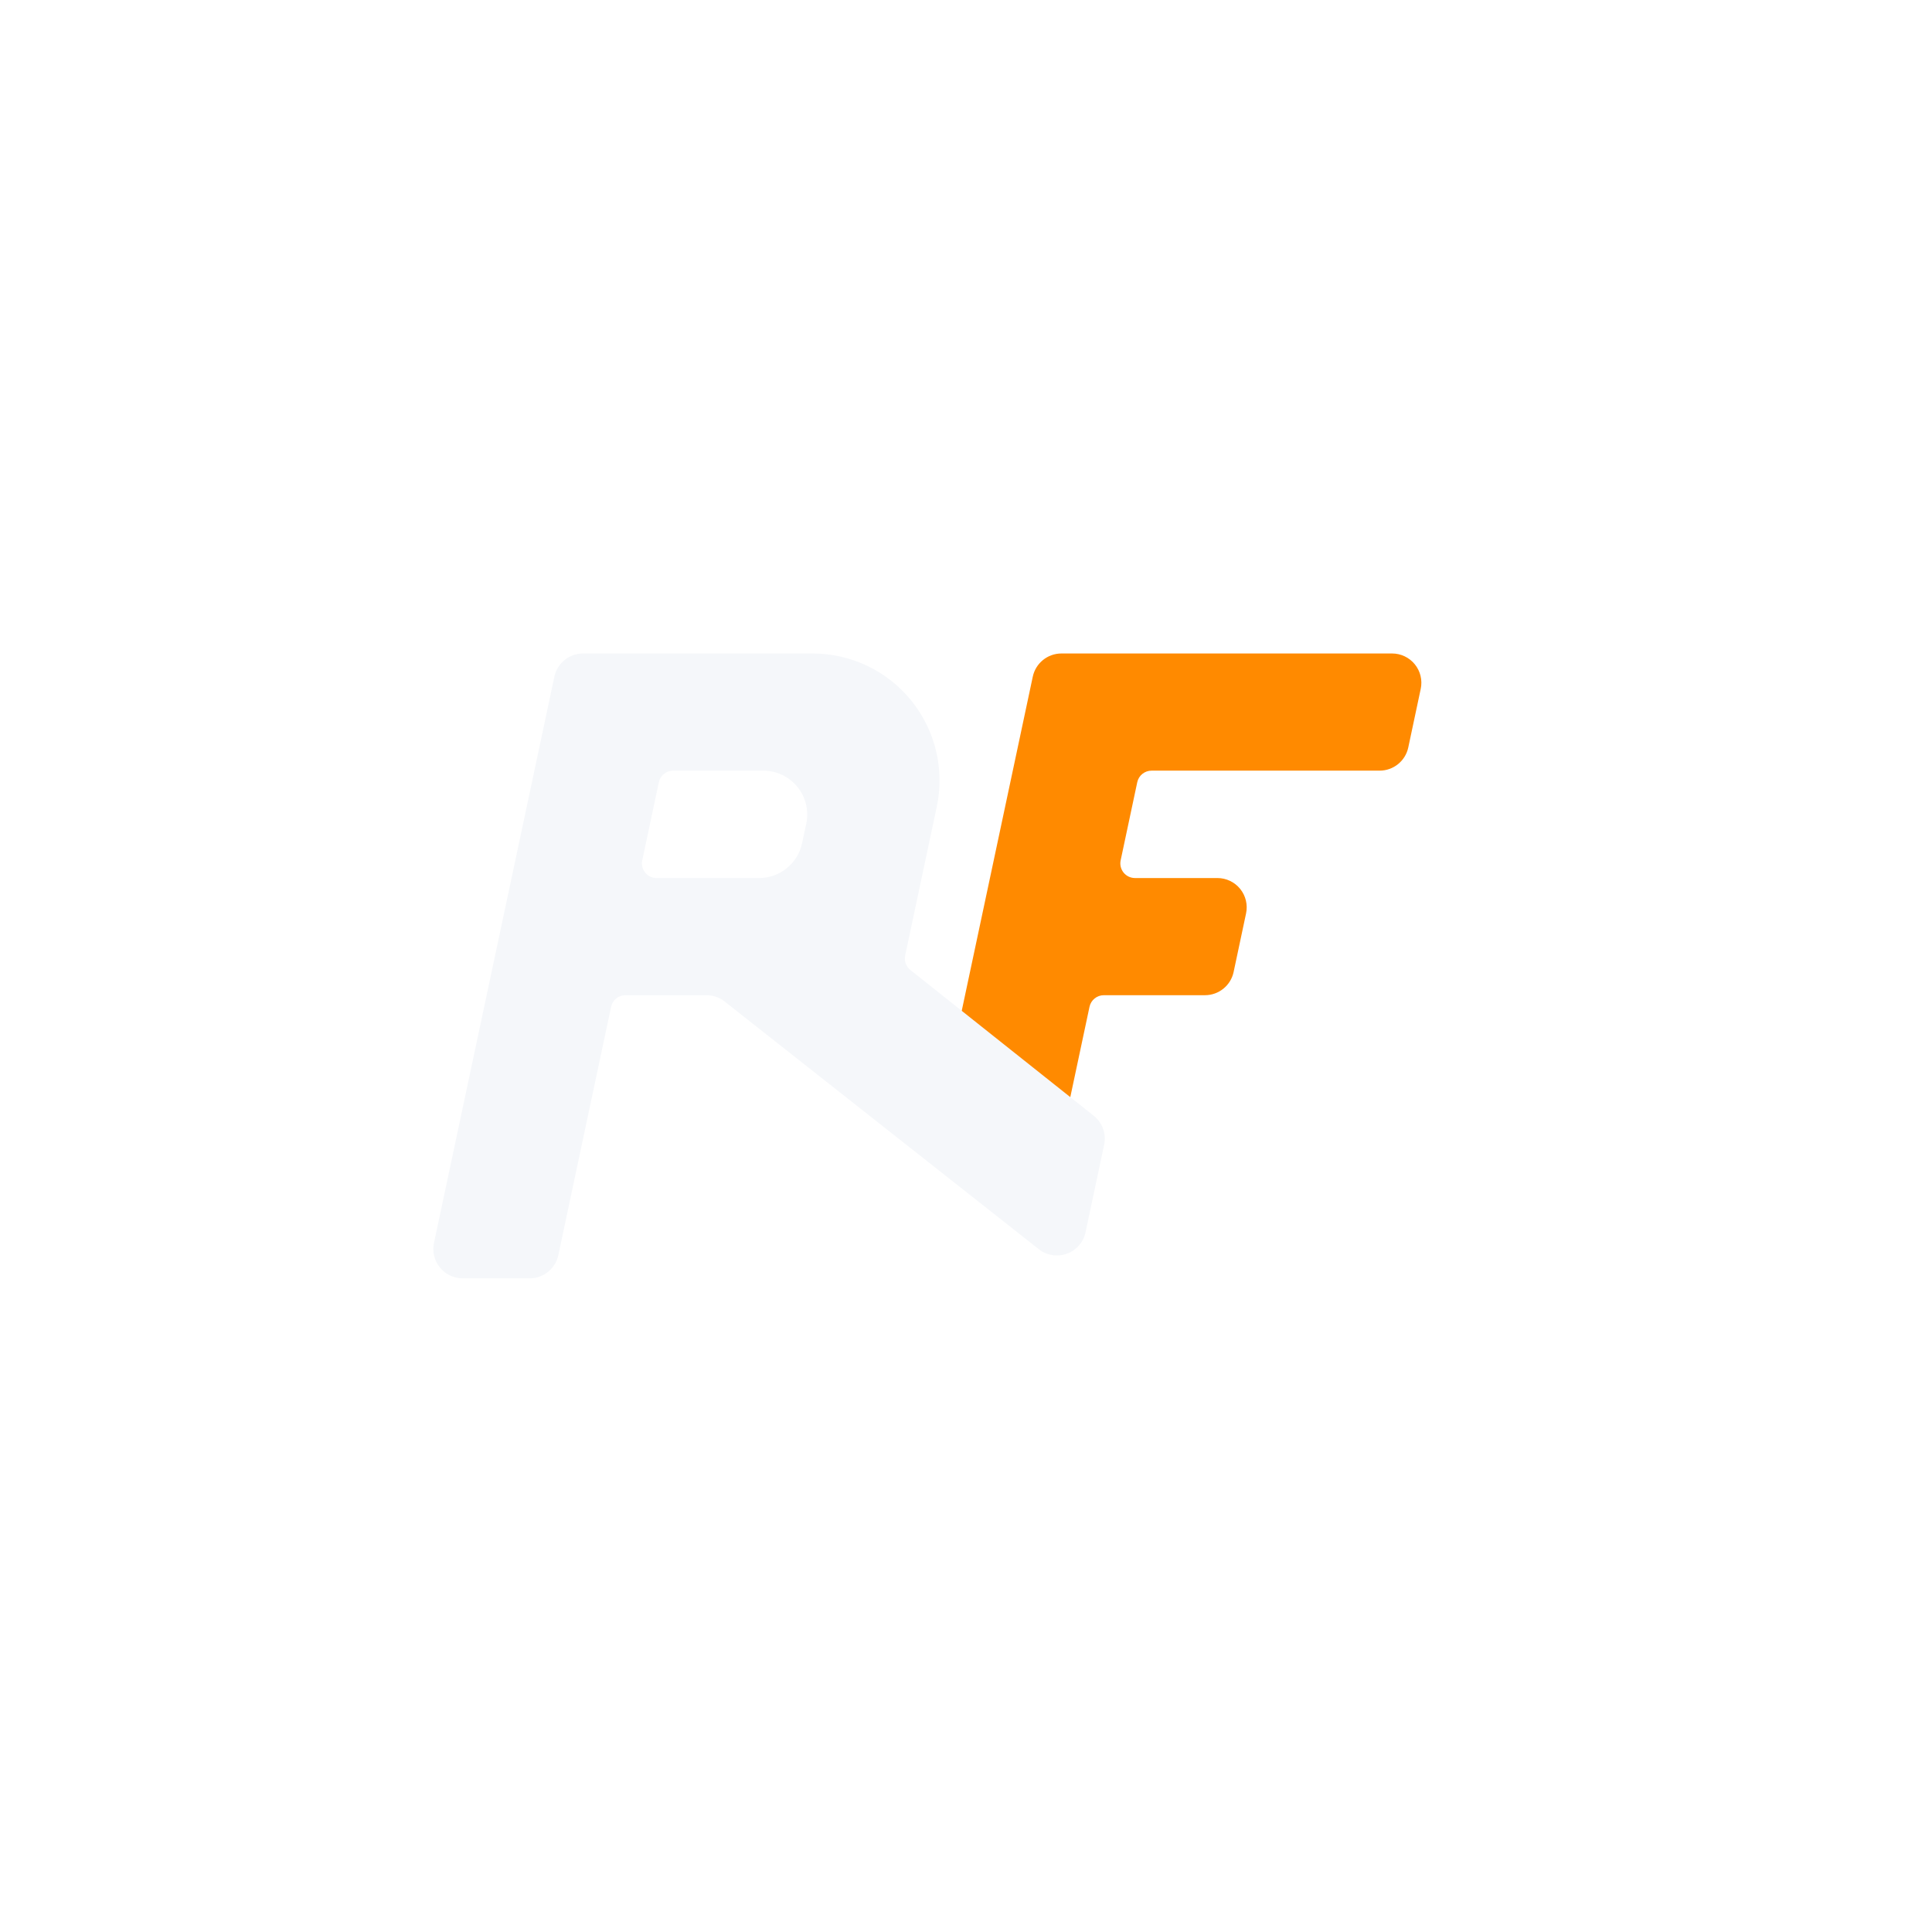
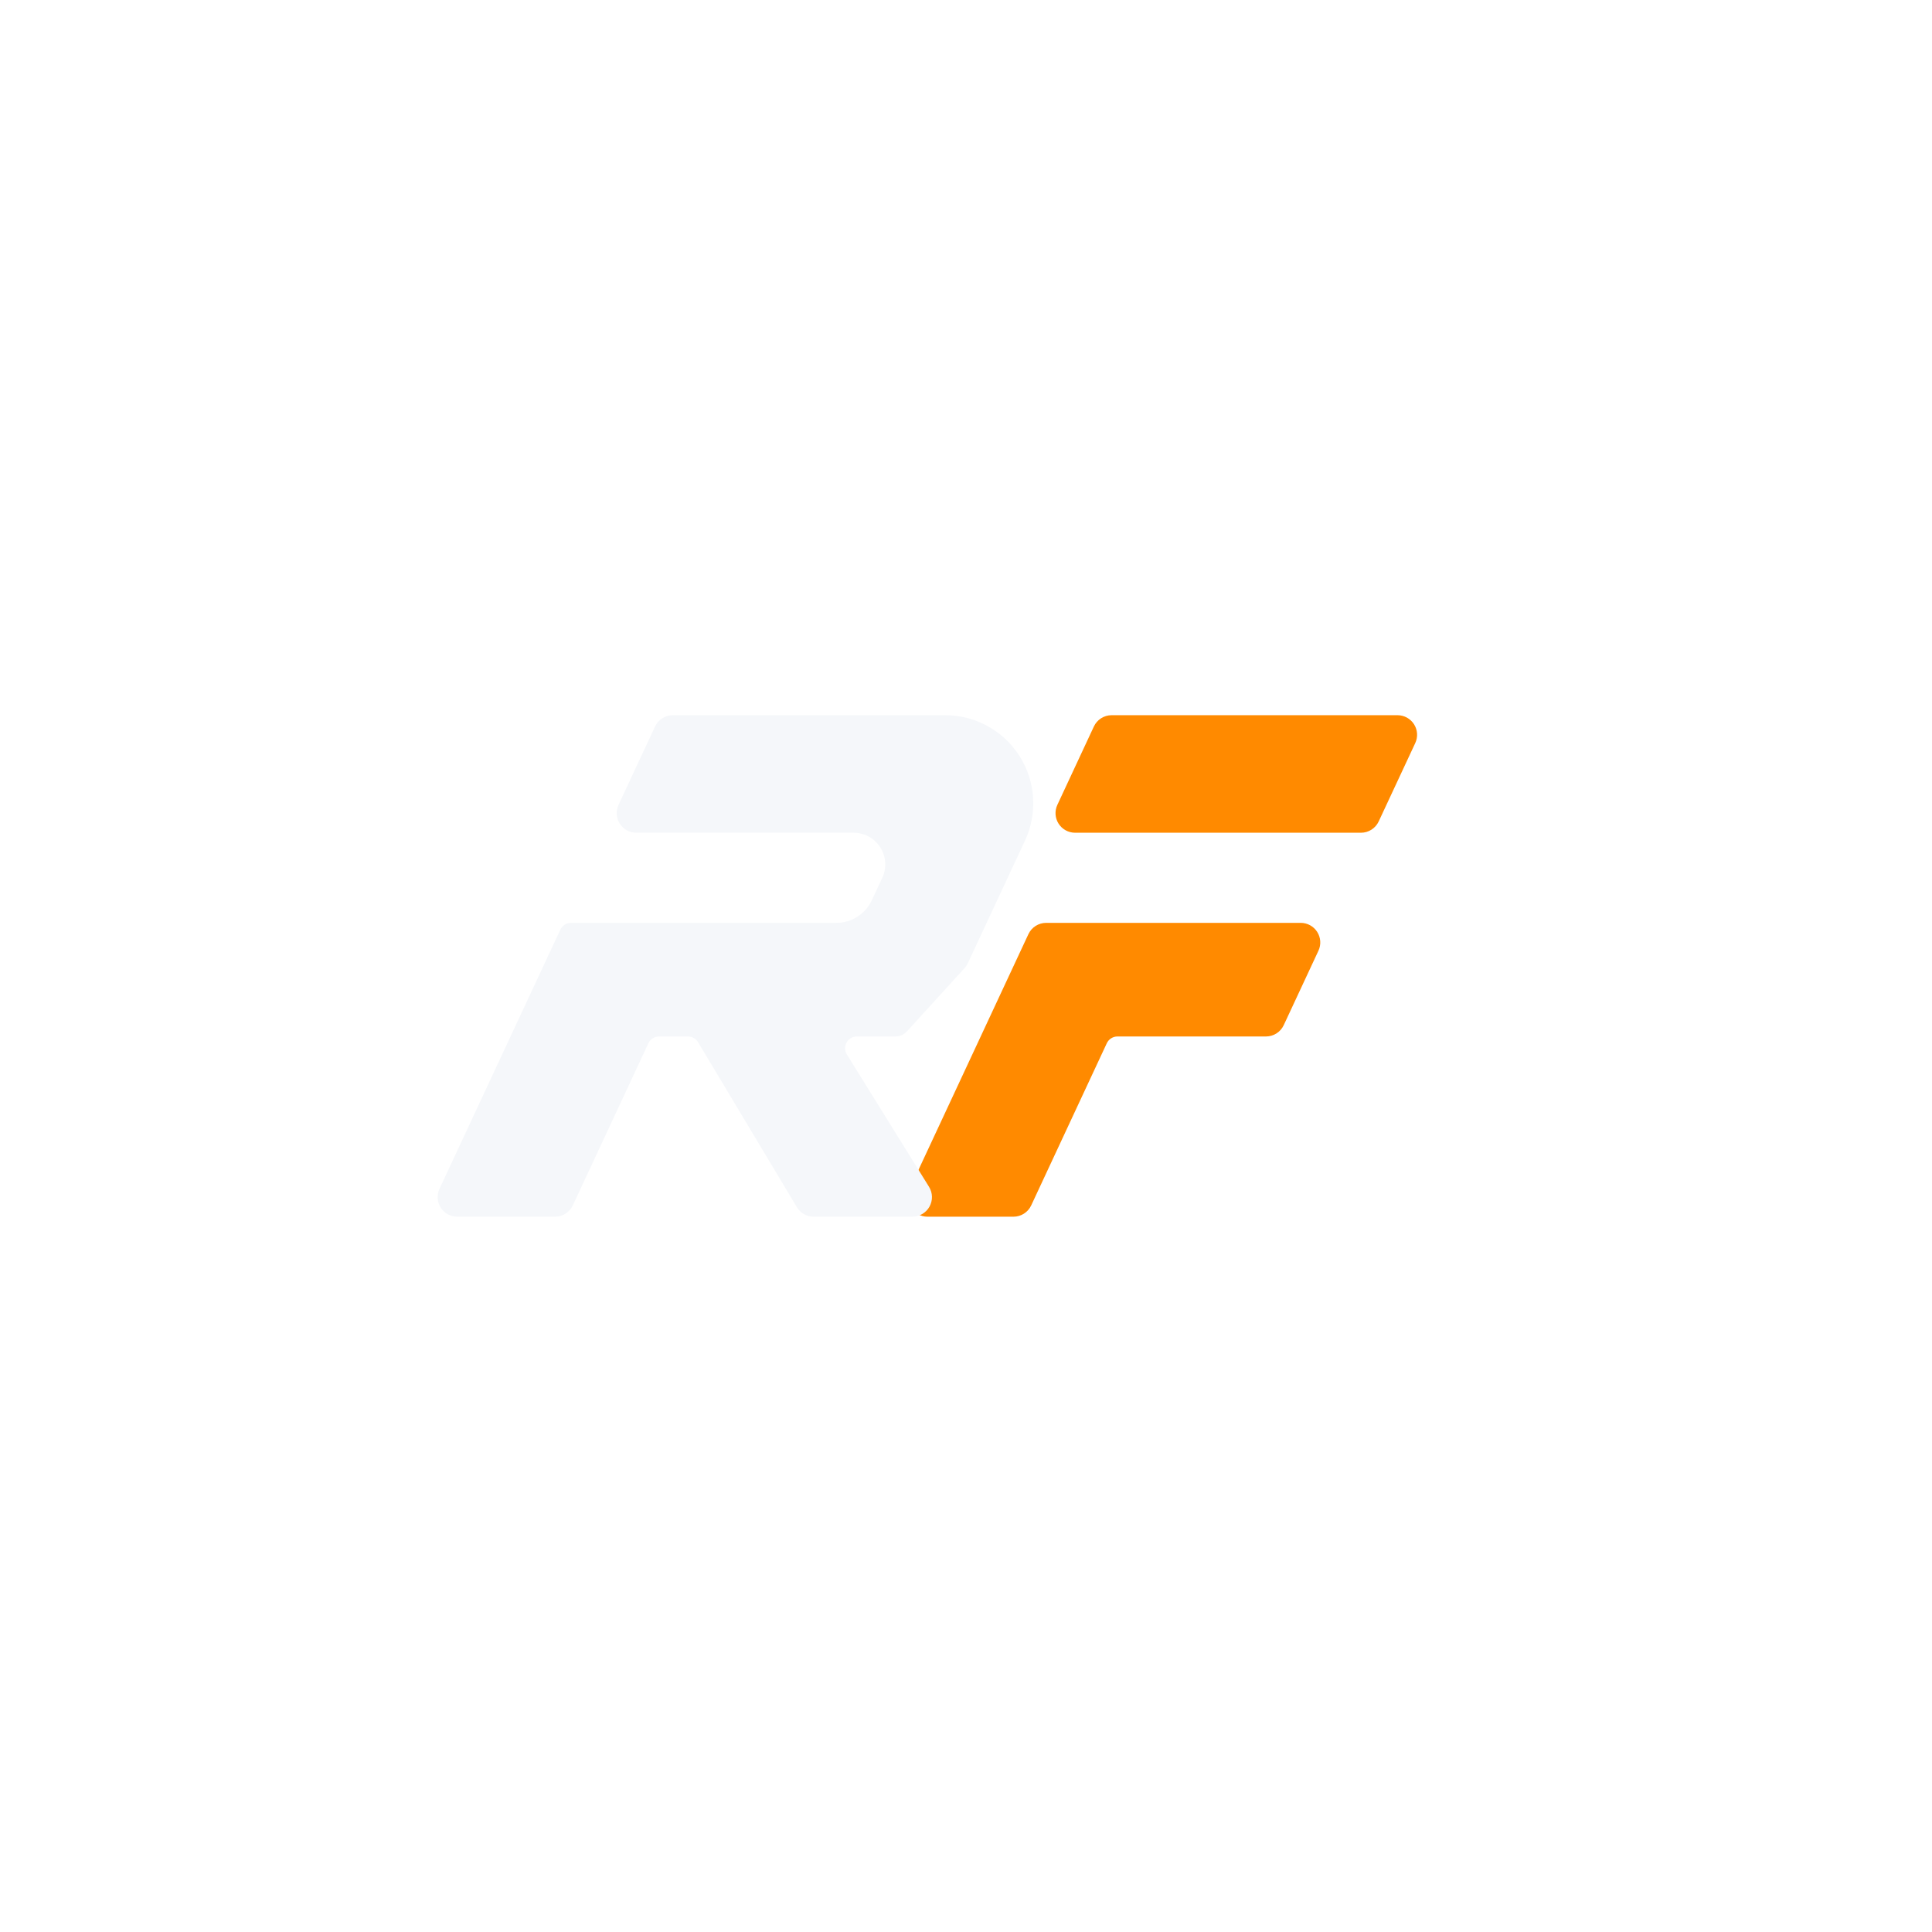
<svg xmlns="http://www.w3.org/2000/svg" viewBox="0 0 108.00 108.00" width="108.00" height="108.00" role="img" aria-label="RepForge adaptive icon foreground">
-   <g transform="translate(23.84 36.53) scale(0.27289)">
-     <path fill="#FF8A00" d="M124.20 4.75A6.00 6.00 0 0 1 130.07 0.00L197.80 0.00A6.00 6.00 0 0 1 203.67 7.25L201.12 19.25A6.00 6.00 0 0 1 195.25 24.00L148.54 24.00A3.00 3.00 0 0 0 145.60 26.38L142.20 42.38A3.00 3.00 0 0 0 145.13 46.00L162.02 46.00A6.00 6.00 0 0 1 167.89 53.25L165.34 65.25A6.00 6.00 0 0 1 159.47 70.00L138.76 70.00A3.00 3.00 0 0 0 135.82 72.38L131.01 95.00L105.01 95.00Z" />
-     <path fill="#F5F7FA" fill-rule="nonzero" d="M26.20 4.75A6.00 6.00 0 0 1 32.07 0.00L79.10 0.00A26.00 26.00 0 0 1 104.53 31.41L98.06 61.86A3.00 3.00 0 0 0 99.13 64.84L136.68 94.69A6.00 6.00 0 0 1 138.82 100.63L135.01 118.56A6.00 6.00 0 0 1 125.42 122.02L61.08 71.29A6.00 6.00 0 0 0 57.36 70.00L40.76 70.00A3.00 3.00 0 0 0 37.82 72.38L27.01 123.25A6.00 6.00 0 0 1 21.14 128.00L7.41 128.00A6.00 6.00 0 0 1 1.54 120.75ZM50.54 24.00A3.00 3.00 0 0 0 47.60 26.38L44.20 42.38A3.00 3.00 0 0 0 47.13 46.00L68.14 46.00A9.00 9.00 0 0 0 76.94 38.87L77.80 34.87A9.00 9.00 0 0 0 68.99 24.00Z" />
+   <g transform="translate(23.84 39.98) scale(0.21902)">
+     <path fill="#FF8A00" d="M170.34 2.89A5.00 5.00 0 0 1 174.87 0.00L247.84 0.00A5.00 5.00 0 0 1 252.37 7.11L243.04 27.11A5.00 5.00 0 0 1 238.51 30.00L165.55 30.00A5.00 5.00 0 0 1 161.02 22.89ZM153.63 55.89A5.00 5.00 0 0 1 158.16 53.00L223.12 53.00A5.00 5.00 0 0 1 227.66 60.11L218.80 79.11A5.00 5.00 0 0 1 214.26 82.00L176.36 82.00A3.00 3.00 0 0 0 173.64 83.73L154.35 125.11A5.00 5.00 0 0 1 149.81 128.00L127.85 128.00A5.00 5.00 0 0 1 123.32 120.89Z" />
+     <path fill="#F5F7FA" fill-rule="nonzero" d="M58.34 2.89A5.00 5.00 0 0 1 62.87 0.00L132.39 0.00A22.49 22.49 0 0 1 152.77 31.99L138.10 63.45A4.00 4.00 0 0 1 137.43 64.45L122.64 80.69A4.00 4.00 0 0 1 119.68 82.00L109.84 82.00A3.00 3.00 0 0 0 107.29 86.58L128.26 120.36A5.00 5.00 0 0 1 124.01 128.00L98.83 128.00A5.00 5.00 0 0 1 94.54 125.57L69.32 83.46A3.00 3.00 0 0 0 66.75 82.00L59.36 82.00A3.00 3.00 0 0 0 56.64 83.73L37.35 125.11A5.00 5.00 0 0 1 32.81 128.00L7.85 128.00A5.00 5.00 0 0 1 3.32 120.89L34.17 54.73A3.00 3.00 0 0 1 36.88 53.00L104.60 53.00A10.00 10.00 0 0 0 113.67 47.23L116.34 41.49A8.08 8.08 0 0 0 109.02 30.00L53.55 30.00A5.00 5.00 0 0 1 49.02 22.89Z" />
  </g>
</svg>
